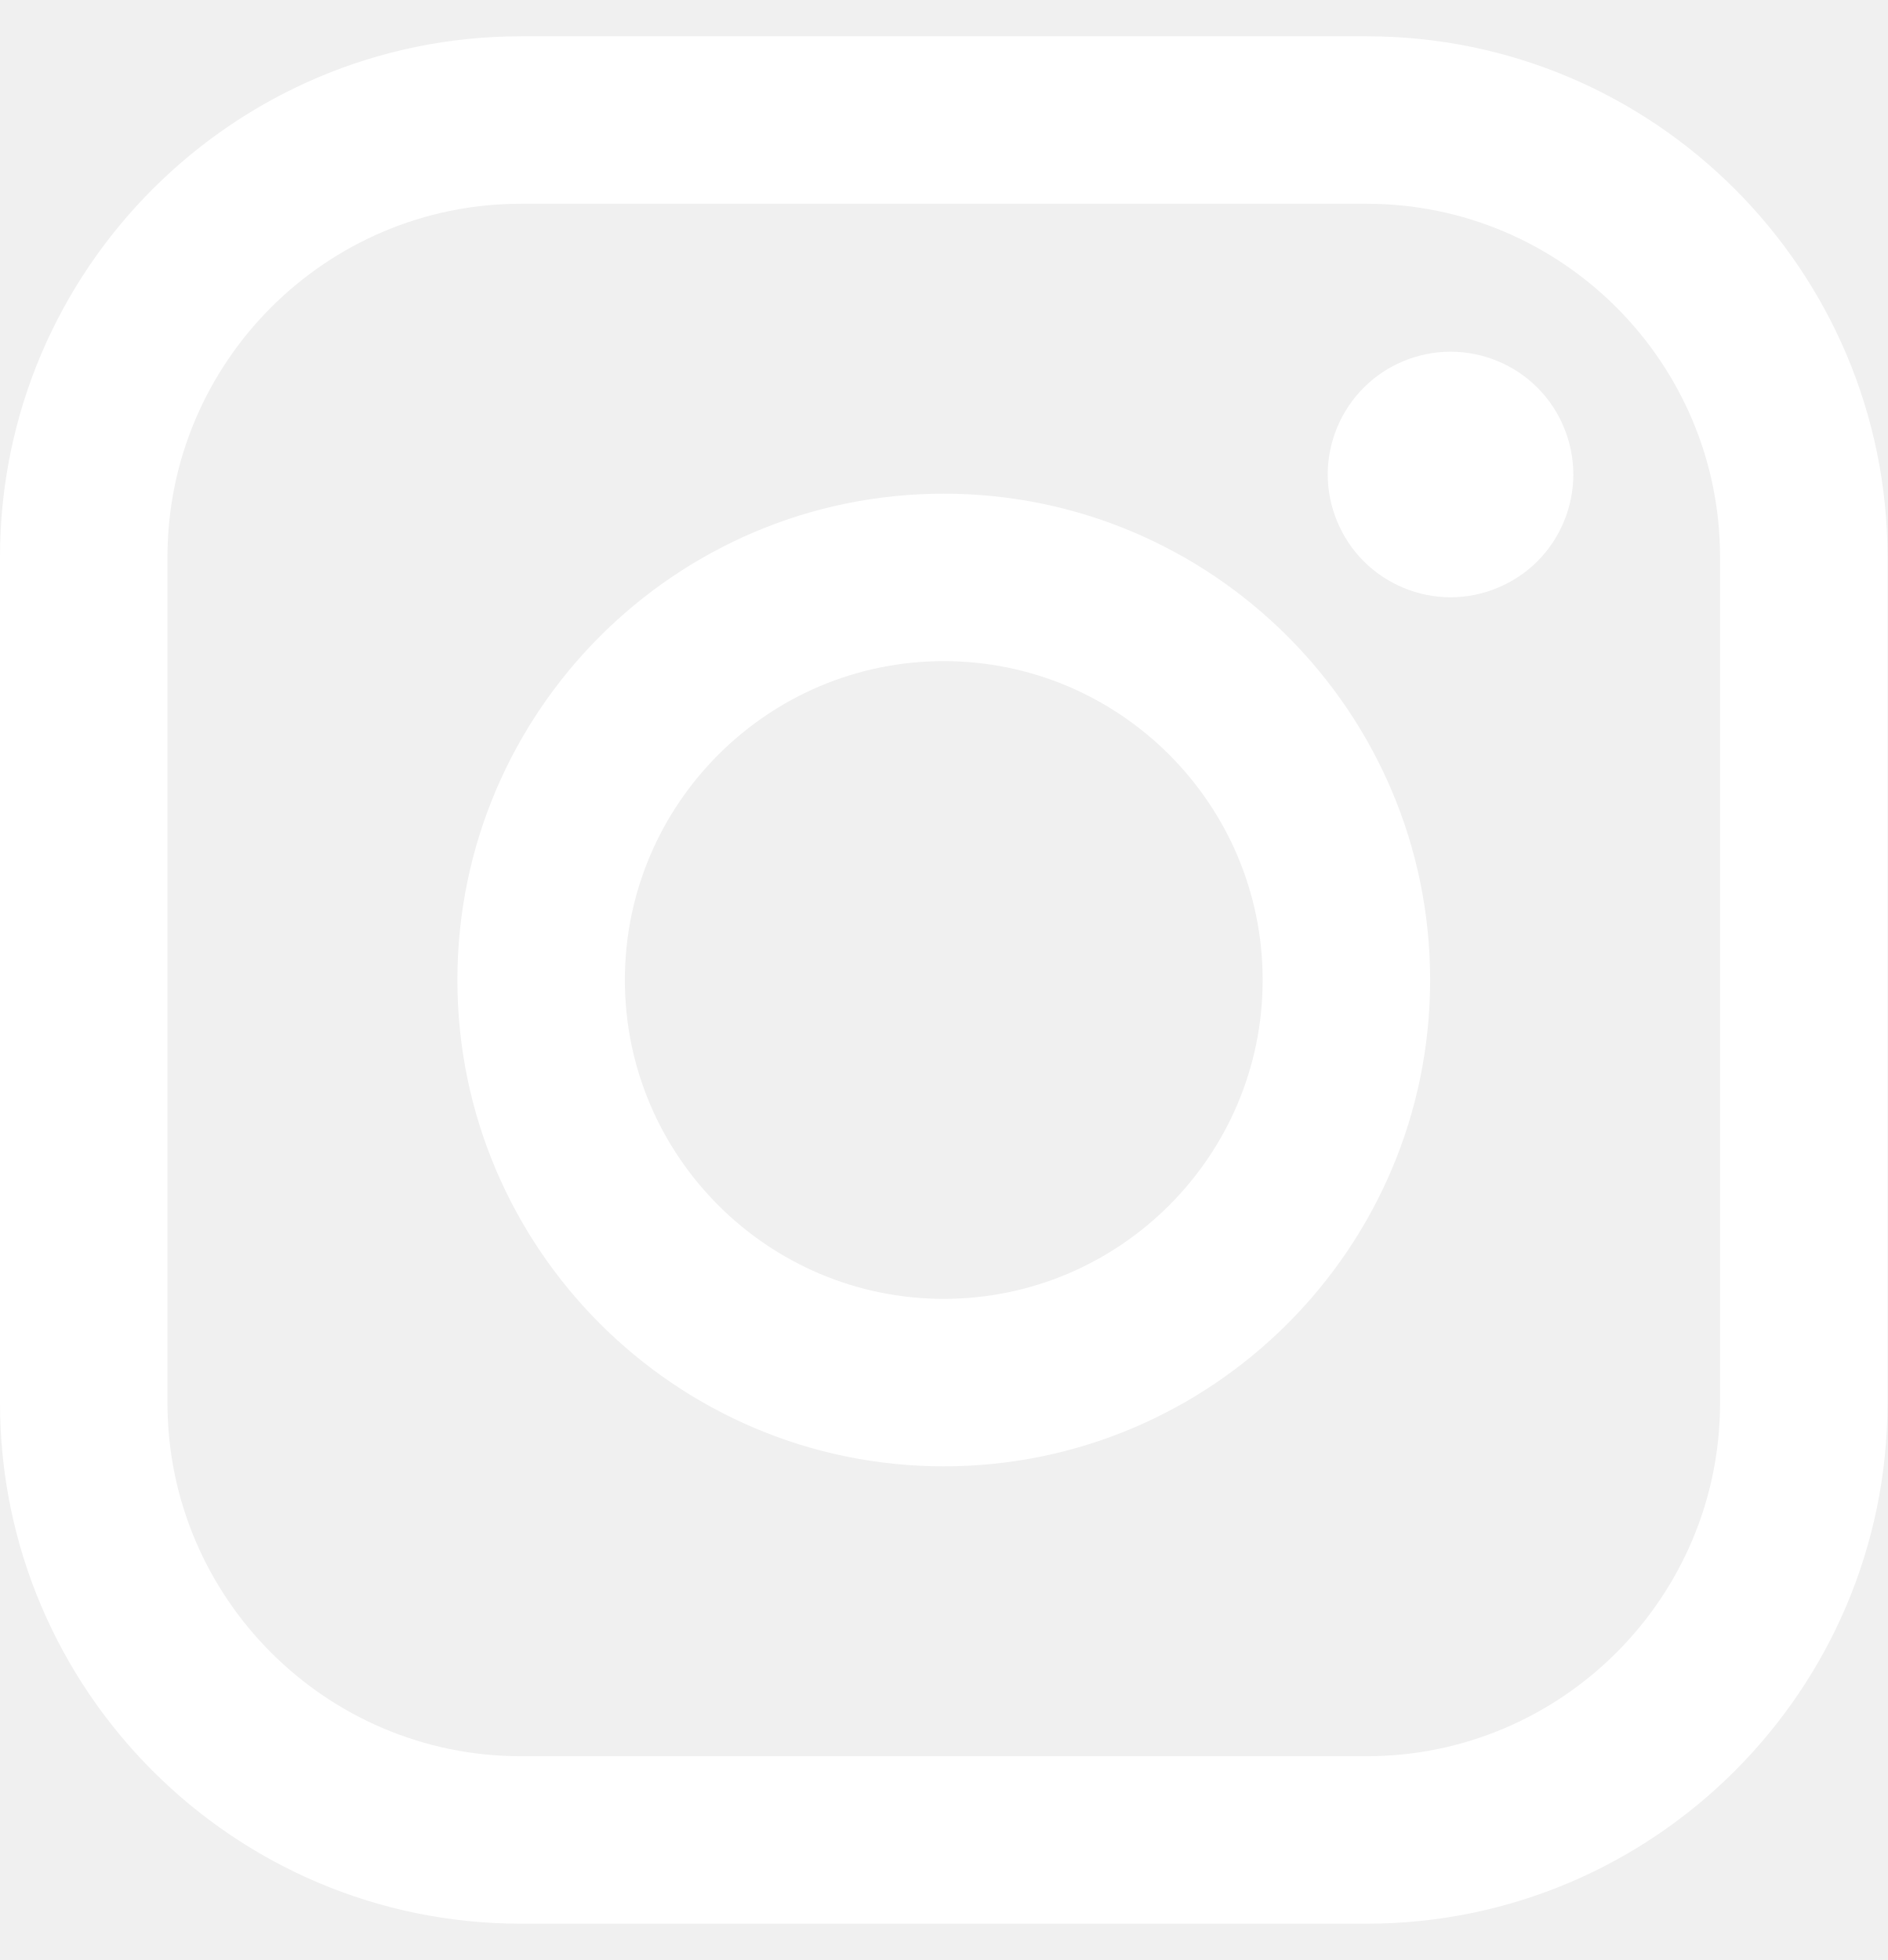
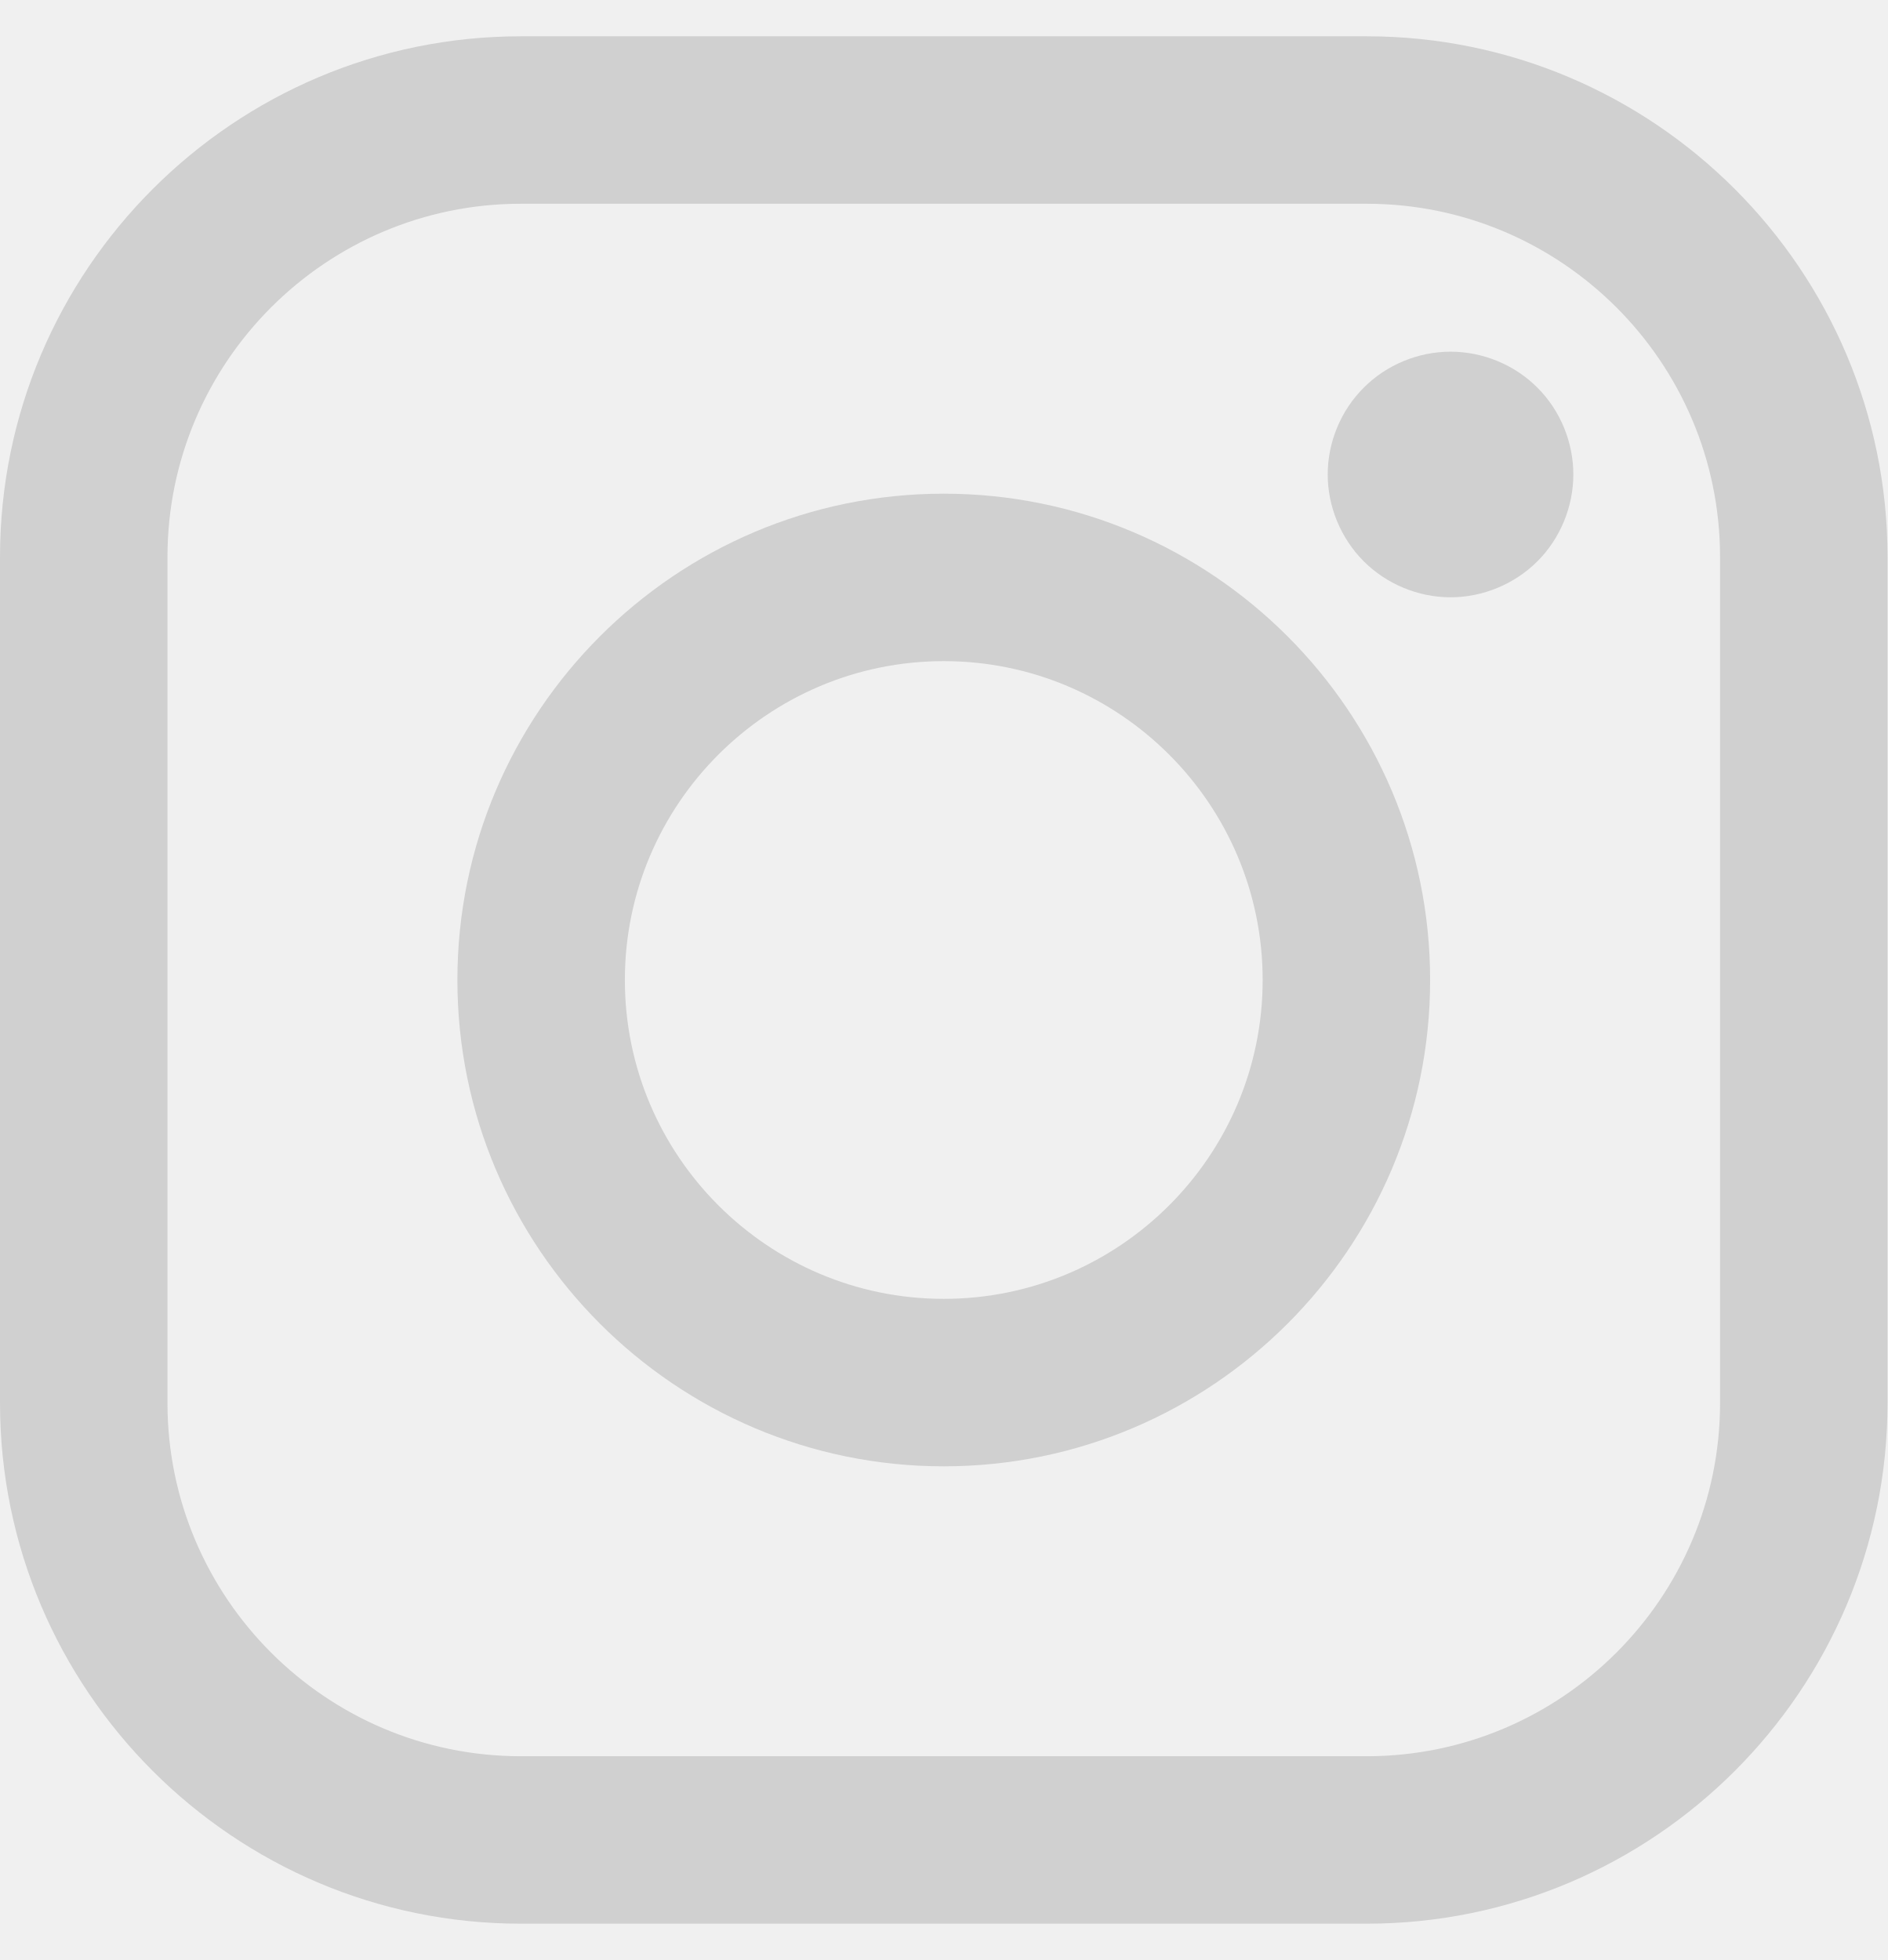
<svg xmlns="http://www.w3.org/2000/svg" version="1.1" id="Layer_1" x="0px" y="0px" width="26" height="27" viewBox="0 0 169.063 169.063" style="enable-background:new 0 0 169.063 169.063;" xml:space="preserve">
  <g>
-     <path d="M122.406,0H46.654C20.929,0,0,20.93,0,46.655v75.752c0,25.726,20.929,46.655,46.654,46.655h75.752   c25.727,0,46.656-20.93,46.656-46.655V46.655C169.063,20.93,148.133,0,122.406,0z M154.063,122.407   c0,17.455-14.201,31.655-31.656,31.655H46.654C29.2,154.063,15,139.862,15,122.407V46.655C15,29.201,29.2,15,46.654,15h75.752   c17.455,0,31.656,14.201,31.656,31.655V122.407z" fill="#FFFFFF" />
-     <path d="M84.531,40.97c-24.021,0-43.563,19.542-43.563,43.563c0,24.02,19.542,43.561,43.563,43.561s43.563-19.541,43.563-43.561   C128.094,60.512,108.552,40.97,84.531,40.97z M84.531,113.093c-15.749,0-28.563-12.812-28.563-28.561   c0-15.75,12.813-28.563,28.563-28.563s28.563,12.813,28.563,28.563C113.094,100.281,100.28,113.093,84.531,113.093z" fill="#FFFFFF" />
-     <path d="M129.921,28.251c-2.89,0-5.729,1.17-7.77,3.22c-2.051,2.04-3.23,4.88-3.23,7.78c0,2.891,1.18,5.73,3.23,7.78   c2.04,2.04,4.88,3.22,7.77,3.22c2.9,0,5.73-1.18,7.78-3.22c2.05-2.05,3.22-4.89,3.22-7.78c0-2.9-1.17-5.74-3.22-7.78   C135.661,29.421,132.821,28.251,129.921,28.251z" fill="#FFFFFF" />
+     <path d="M122.406,0H46.654C20.929,0,0,20.93,0,46.655v75.752c0,25.726,20.929,46.655,46.654,46.655h75.752   c25.727,0,46.656-20.93,46.656-46.655V46.655C169.063,20.93,148.133,0,122.406,0z M154.063,122.407   c0,17.455-14.201,31.655-31.656,31.655H46.654C29.2,154.063,15,139.862,15,122.407V46.655C15,29.201,29.2,15,46.654,15h75.752   c17.455,0,31.656,14.201,31.656,31.655V122.407z" fill="#D0D0D0" />
+     <path d="M84.531,40.97c-24.021,0-43.563,19.542-43.563,43.563c0,24.02,19.542,43.561,43.563,43.561s43.563-19.541,43.563-43.561   C128.094,60.512,108.552,40.97,84.531,40.97z M84.531,113.093c-15.749,0-28.563-12.812-28.563-28.561   c0-15.75,12.813-28.563,28.563-28.563s28.563,12.813,28.563,28.563C113.094,100.281,100.28,113.093,84.531,113.093z" fill="#D0D0D0" />
+     <path d="M129.921,28.251c-2.89,0-5.729,1.17-7.77,3.22c-2.051,2.04-3.23,4.88-3.23,7.78c0,2.891,1.18,5.73,3.23,7.78   c2.04,2.04,4.88,3.22,7.77,3.22c2.9,0,5.73-1.18,7.78-3.22c2.05-2.05,3.22-4.89,3.22-7.78c0-2.9-1.17-5.74-3.22-7.78   C135.661,29.421,132.821,28.251,129.921,28.251z" fill="#D0D0D0" />
  </g>
  <g>
</g>
  <g>
</g>
  <g>
</g>
  <g>
</g>
  <g>
</g>
  <g>
</g>
  <g>
</g>
  <g>
</g>
  <g>
</g>
  <g>
</g>
  <g>
</g>
  <g>
</g>
  <g>
</g>
  <g>
</g>
  <g>
</g>
</svg>
